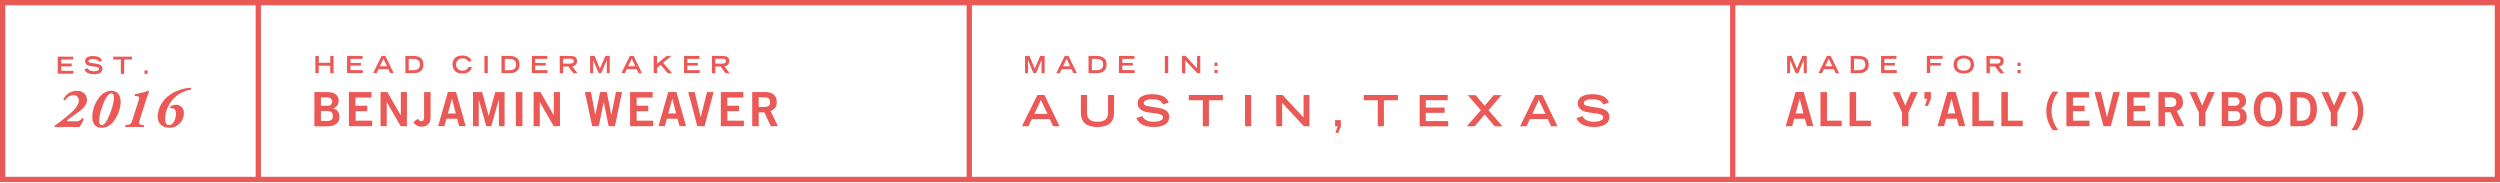
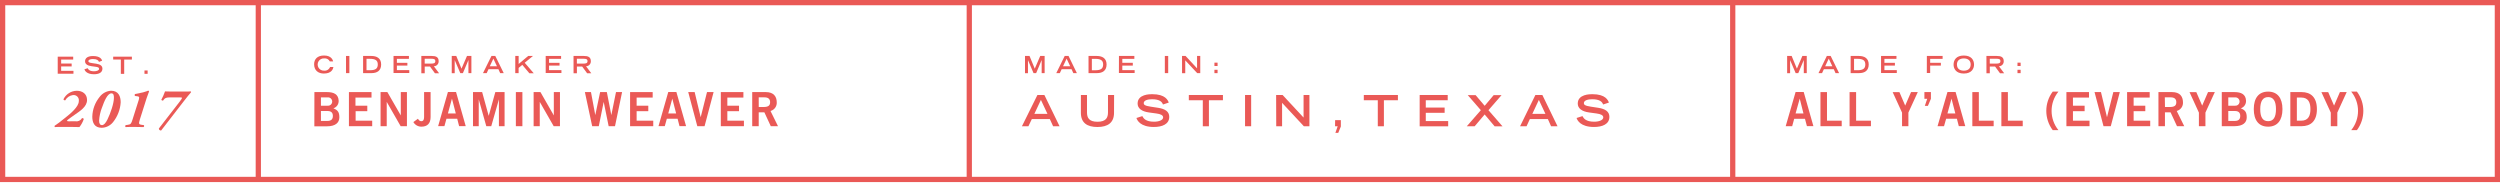
- <svg xmlns="http://www.w3.org/2000/svg" id="Layer_1" data-name="Layer 1" viewBox="0 0 952.92 69.4">
+ <svg xmlns="http://www.w3.org/2000/svg" viewBox="0 0 952.92 69.4">
  <defs>
-     <style>
-       .cls-1 {
-         fill: #ea5956;
-       }
- 
-       .cls-2 {
-         fill: none;
-         stroke: #ea5956;
-         stroke-miterlimit: 10;
-         stroke-width: 2px;
-       }
-     </style>
+     <style>.cls-1{fill:#ea5956;}.cls-2{fill:none;stroke:#ea5956;stroke-miterlimit:10;stroke-width:2px;}</style>
  </defs>
  <g id="Layer_2" data-name="Layer 2">
-     <g id="ART">
-       <g>
-         <path class="cls-1" d="M120.21,21.33h1.28v2.59h4.39V21.33h1.28v6.54h-1.28V25.06h-4.39v2.82h-1.28Z" />
-         <path class="cls-1" d="M132.31,21.33h5.87v1.1h-4.59V24h4v1h-4v1.73h4.7v1.1h-6Z" />
-         <path class="cls-1" d="M145.43,21.33h1.46l3.18,6.54h-1.35l-.68-1.5h-3.77l-.69,1.5h-1.36Zm2.1,3.94-1.37-2.92-1.37,2.92Z" />
-         <path class="cls-1" d="M154.51,21.33h3.15c2.07,0,3.73.87,3.73,3.23s-1.51,3.31-3.67,3.31h-3.2Zm2.57,5.45c2.18,0,3-.67,3-2.2s-.88-2.15-3-2.15h-1.3v4.35Z" />
-         <path class="cls-1" d="M179.84,25.54c-.13.73-.65,2.49-3.66,2.49-2.07,0-3.7-1.15-3.7-3.54,0-1.91,1.2-3.33,3.8-3.33,2.93,0,3.36,1.9,3.46,2.25h-1.28a2.07,2.07,0,0,0-2.11-1.15,2.34,2.34,0,1,0-.37,4.67h.3a2.18,2.18,0,0,0,2.28-1.4Z" />
-         <path class="cls-1" d="M184.64,21.33h1.28v6.54h-1.28Z" />
-         <path class="cls-1" d="M191.15,21.33h3.15c2.07,0,3.73.87,3.73,3.23s-1.51,3.31-3.67,3.31h-3.21Zm2.57,5.45c2.18,0,3-.67,3-2.2s-.88-2.15-3-2.15h-1.3v4.35Z" />
-         <path class="cls-1" d="M202.75,21.33h5.87v1.1H204V24h4v1h-4v1.73h4.7v1.1h-6Z" />
-         <path class="cls-1" d="M213.35,21.33h3.93c1.55,0,2.67.35,2.67,2a1.85,1.85,0,0,1-1.77,1.93h-.06l2,2.67h-1.58l-1.9-2.58h-2v2.58h-1.28Zm3.75,2.91c1,0,1.58-.15,1.58-.93s-.53-.92-1.58-.92h-2.47v1.85Z" />
-         <path class="cls-1" d="M226.07,22.91h0v5h-1.13V21.33h1.72l2,4.85,2.08-4.85h1.68v6.54h-1.13v-5h0l-2.1,5h-1Z" />
-         <path class="cls-1" d="M240.07,21.33h1.46l3.18,6.54h-1.35l-.68-1.5H238.9l-.69,1.5h-1.36Zm2.1,3.94-1.37-2.92-1.37,2.92Z" />
-         <path class="cls-1" d="M249.15,21.33h1.28v3l3.63-3h1.82l-3.12,2.59,3.44,4h-1.67l-2.69-3.2-1.4,1.16v2h-1.28Z" />
-         <path class="cls-1" d="M260.75,21.33h5.87v1.1H262V24h4v1h-4v1.73h4.7v1.1h-6Z" />
-         <path class="cls-1" d="M271.36,21.33h3.93c1.55,0,2.67.35,2.67,2a1.85,1.85,0,0,1-1.77,1.93h-.06l2,2.67h-1.58l-1.9-2.58h-2v2.58h-1.28Zm3.75,2.91c1,0,1.58-.15,1.58-.93s-.53-.92-1.58-.92h-2.47v1.85Z" />
-       </g>
-       <g>
-         <path class="cls-1" d="M119.84,35.1h4.83c2.59,0,4.27.86,4.41,3.19a2.9,2.9,0,0,1-2,3c1.69.68,2.27,1.46,2.27,3.44s-1.42,3.42-4.74,3.42h-4.79Zm2.49,5.19h2.48a1.6,1.6,0,1,0,0-3.17h-2.48Zm0,5.8h2.48c1.44,0,2.07-.65,2.07-1.89s-.63-1.89-2.07-1.89h-2.48Z" />
-         <path class="cls-1" d="M133,48.1v-13h8.61v2.09h-6.12v3.1H140v2.09h-4.45V46h6.32v2.1Z" />
-         <path class="cls-1" d="M145.06,48.1v-13h2.59l5.12,8.9h0V35.1h2.34v13h-2.39l-5.31-9.25h0V48.1Z" />
-         <path class="cls-1" d="M159.3,45.26c.43.72.79.94,1.35.94s1-.4,1-1.55V35.1h2.48v9.49c0,2.43-1.21,3.69-3.51,3.69a3.48,3.48,0,0,1-3.06-1.75Z" />
-         <path class="cls-1" d="M170.73,35.08h3.1l3.69,13H175l-.72-2.81h-4.11l-.77,2.81H167Zm0,8.16h3l-1.46-5.65h0Z" />
-         <path class="cls-1" d="M180.29,48.1v-13h3.49l2.5,9.08h0l2.52-9.08h3.53v13h-2.16V37.87h0L187.25,48.1h-1.89l-2.88-10.23h0V48.1Z" />
-         <path class="cls-1" d="M196.63,48.1v-13h2.49v13Z" />
-         <path class="cls-1" d="M203.4,48.1v-13H206l5.1,8.9h0V35.1h2.34v13h-2.39l-5.31-9.25h0V48.1Z" />
-         <path class="cls-1" d="M222.94,35.1h2.32l1.64,8.77h0l1.85-8.77h2.56L233,43.87h0l1.78-8.77h2.32l-2.7,13H232l-1.89-9.25h0l-1.87,9.25h-2.52Z" />
-         <path class="cls-1" d="M240.17,48.1v-13h8.61v2.09h-6.12v3.1h4.45v2.09h-4.45V46H249v2.1Z" />
-         <path class="cls-1" d="M254.72,35.08h3.1l3.69,13H259l-.72-2.81h-4.11l-.77,2.81H251Zm0,8.16h3l-1.46-5.65h0Z" />
-         <path class="cls-1" d="M262.33,35.1h2.45l2.3,9.58h0l2.41-9.58H272l-3.44,13h-2.77Z" />
-         <path class="cls-1" d="M274.75,48.1v-13h8.61v2.09h-6.12v3.1h4.45v2.09h-4.45V46h6.32v2.1Z" />
-         <path class="cls-1" d="M286.72,48.1v-13h5.19c3,0,4.14,1.71,4.16,3.85a3.22,3.22,0,0,1-2.38,3.35l2.86,5.8H293.8l-2.45-5.29H289.2V48.1Zm2.49-7.31H291c1.94,0,2.54-.61,2.54-1.84s-.74-1.84-2.11-1.84H289.2Z" />
-       </g>
-       <g>
-         <path class="cls-1" d="M28.74,46.22a2.32,2.32,0,0,0,2.46-1.14.52.52,0,0,1,.7.23l0,.07a10,10,0,0,1-1.66,3.06c-.84,0-1.72-.06-3.15-.06H23.54c-1.08,0-2,0-2.63.06a.42.42,0,0,1-.09-.5A46.89,46.89,0,0,0,25,44.75c1.81-1.42,5-4.07,5-6.18a2,2,0,0,0-2.26-2.33,3.92,3.92,0,0,0-2.91,2c-.28.06-.69-.15-.67-.43a5.73,5.73,0,0,1,5.08-3.21c2.2,0,3.9,1.25,3.9,3.51,0,2.56-2.65,4.2-4.76,5.67l-1.29.91c-1.21.84-1.57,1.16-1.57,1.31s.11.24.67.24Z" />
-         <path class="cls-1" d="M46,39a13.31,13.31,0,0,1-2.91,7.56,5.76,5.76,0,0,1-4.31,2.15c-2.89,0-3.6-2.11-3.6-4.24A12.4,12.4,0,0,1,38,36.91a5.9,5.9,0,0,1,4.33-2.33C45.22,34.59,46,36.81,46,39Zm-7.13,2a16.73,16.73,0,0,0-1.1,5c0,1.19.47,1.7,1.08,1.7s1.44-.8,2.11-2.15c1.21-2.46,2.46-6.21,2.46-8.21,0-.71,0-1.75-1-1.75-1.54,0-2.75,3-3.59,5.41Z" />
-         <path class="cls-1" d="M51.48,36.59a.51.51,0,0,1,0-.72l0,0c1-.17,2-.39,3-.62a13,13,0,0,0,2-.67.35.35,0,0,1,.34.3c-.26.63-.62,1.64-.91,2.5L53.3,45.58c-.52,1.64-.37,1.85.71,2l.8.11c.22.11.15.67-.11.75q-1.62-.06-3.62-.06c-1.16,0-2.22,0-3.21.06a.49.49,0,0,1,0-.69l.07-.06.75-.11c1.16-.17,1.31-.37,1.83-2l2.15-6.79a5.6,5.6,0,0,0,.39-1.55c0-.32-.24-.5-.69-.54Z" />
-         <path class="cls-1" d="M64.52,48.68c-3,0-4.44-1.83-4.44-4.44a10.65,10.65,0,0,1,4.8-8.19,15.94,15.94,0,0,1,7.78-2.61c.26.06.3.58.13.73a11.71,11.71,0,0,0-6.08,2.89,11.39,11.39,0,0,0-3.75,8c0,1.12.13,2.63,1.49,2.63,1.87,0,2.63-2.91,2.63-4.18,0-.82-.13-2-1.18-2.24a2.55,2.55,0,0,0-.93,0,.39.39,0,0,1-.09-.54l0,0a3.62,3.62,0,0,1,2.15-.82,3,3,0,0,1,3.06,3.3,5.52,5.52,0,0,1-5.53,5.51Z" />
-       </g>
+     <g id="Layer_1-2" data-name="Layer 1">
+       <path class="cls-1" d="M127.09,25.54c-.13.73-.65,2.49-3.66,2.49-2.07,0-3.7-1.15-3.7-3.54,0-1.91,1.2-3.33,3.8-3.33,2.93,0,3.36,1.9,3.46,2.25h-1.28a2.07,2.07,0,0,0-2.11-1.15,2.34,2.34,0,1,0-.07,4.67,2.19,2.19,0,0,0,2.28-1.39Z" />
+       <path class="cls-1" d="M131.89,21.33h1.28v6.54h-1.28Z" />
+       <path class="cls-1" d="M138.4,21.33h3.15c2.07,0,3.73.87,3.73,3.23s-1.51,3.31-3.67,3.31H138.4ZM141,26.77c2.18,0,3-.67,3-2.2s-.88-2.15-3-2.15h-1.3v4.35Z" />
+       <path class="cls-1" d="M150,21.33h5.87v1.1h-4.59v1.52h4V25h-4v1.73H156v1.1h-6Z" />
+       <path class="cls-1" d="M160.6,21.33h3.93c1.55,0,2.67.35,2.67,2a1.85,1.85,0,0,1-1.83,1.93l2,2.67h-1.58l-1.9-2.58h-2v2.58H160.6Zm3.75,2.91c1,0,1.58-.15,1.58-.93s-.53-.92-1.58-.92h-2.47v1.85Z" />
+       <path class="cls-1" d="M173.32,22.91h0v5h-1.13V21.33h1.72l2,4.85L178,21.33h1.68v6.54h-1.13v-5h0l-2.1,5h-1Z" />
+       <path class="cls-1" d="M187.33,21.33h1.46L192,27.87h-1.35l-.68-1.5h-3.77l-.69,1.5H184.1Zm2.1,3.94-1.37-2.92-1.37,2.92Z" />
+       <path class="cls-1" d="M196.41,21.33h1.28v3.05l3.63-3.05h1.82L200,23.92l3.44,4h-1.67l-2.69-3.2-1.4,1.16v2h-1.28Z" />
+       <path class="cls-1" d="M208,21.33h5.87v1.1h-4.59v1.52h4V25h-4v1.73H214v1.1h-6Z" />
+       <path class="cls-1" d="M218.61,21.33h3.93c1.55,0,2.67.35,2.67,2a1.85,1.85,0,0,1-1.83,1.93l2,2.67h-1.58l-1.9-2.58h-2v2.58h-1.28Zm3.75,2.91c1,0,1.58-.15,1.58-.93s-.53-.92-1.58-.92h-2.47v1.85Z" />
+       <path class="cls-1" d="M119.84,35.1h4.83c2.59,0,4.27.86,4.41,3.19a2.9,2.9,0,0,1-2,3c1.69.69,2.27,1.46,2.27,3.44s-1.42,3.42-4.74,3.42h-4.79Zm2.49,5.19h2.48a1.6,1.6,0,1,0,0-3.17h-2.48Zm0,5.8h2.48c1.44,0,2.07-.65,2.07-1.89s-.63-1.89-2.07-1.89h-2.48Z" />
+       <path class="cls-1" d="M133,48.1v-13h8.61v2.09h-6.12v3.1H140v2.09h-4.45V46h6.32V48.1Z" />
+       <path class="cls-1" d="M145.06,48.1v-13h2.59L152.77,44h0V35.1h2.34v13h-2.39l-5.31-9.26h0V48.1Z" />
+       <path class="cls-1" d="M159.3,45.26c.43.72.79.94,1.35.94s1-.4,1-1.55V35.1h2.48v9.49c0,2.43-1.21,3.69-3.51,3.69a3.49,3.49,0,0,1-3.06-1.75Z" />
+       <path class="cls-1" d="M170.73,35.08h3.1l3.69,13H175l-.72-2.81h-4.11l-.77,2.81H167Zm0,8.16h3l-1.46-5.65h0Z" />
+       <path class="cls-1" d="M180.29,48.1v-13h3.49l2.5,9.07h0l2.52-9.07h3.53v13h-2.16V37.87h0L187.25,48.1h-1.89l-2.88-10.23h0V48.1Z" />
+       <path class="cls-1" d="M196.63,48.1v-13h2.49v13Z" />
+       <path class="cls-1" d="M203.4,48.1v-13H206L211.1,44h0V35.1h2.34v13h-2.39l-5.31-9.26h0V48.1Z" />
+       <path class="cls-1" d="M222.94,35.1h2.32l1.64,8.77h0l1.85-8.77h2.56l1.71,8.77h0l1.78-8.77h2.32l-2.7,13H232l-1.89-9.26h0l-1.87,9.26h-2.52Z" />
+       <path class="cls-1" d="M240.17,48.1v-13h8.61v2.09h-6.12v3.1h4.45v2.09h-4.45V46H249V48.1Z" />
+       <path class="cls-1" d="M254.72,35.08h3.1l3.69,13H259l-.72-2.81h-4.11l-.77,2.81H251Zm0,8.16h3l-1.46-5.65h0Z" />
+       <path class="cls-1" d="M262.33,35.1h2.45l2.3,9.58h0l2.41-9.58H272l-3.44,13h-2.77Z" />
+       <path class="cls-1" d="M274.75,48.1v-13h8.61v2.09h-6.12v3.1h4.45v2.09h-4.45V46h6.32V48.1Z" />
+       <path class="cls-1" d="M286.72,48.1v-13h5.19c3,0,4.14,1.71,4.16,3.85a3.22,3.22,0,0,1-2.38,3.35l2.86,5.8h-2.75l-2.45-5.29H289.2V48.1Zm2.49-7.31H291c1.94,0,2.54-.61,2.54-1.84s-.74-1.84-2.11-1.84H289.2Z" />
+       <path class="cls-1" d="M28.74,46.22a2.32,2.32,0,0,0,2.46-1.14.52.52,0,0,1,.73.3,10,10,0,0,1-1.66,3.06c-.84,0-1.72-.06-3.15-.06H23.54c-1.08,0-2,0-2.63.06a.42.42,0,0,1-.09-.5c1.16-.73,2-1.42,4.22-3.19,1.81-1.42,5-4.07,5-6.18a2,2,0,0,0-2.26-2.33,3.92,3.92,0,0,0-2.91,2c-.28.06-.69-.15-.67-.43a5.73,5.73,0,0,1,5.08-3.21c2.2,0,3.9,1.25,3.9,3.51,0,2.56-2.65,4.2-4.76,5.67l-1.29.91c-1.21.84-1.57,1.16-1.57,1.31s.11.24.67.24Z" />
+       <path class="cls-1" d="M46,39a13.31,13.31,0,0,1-2.91,7.56,5.76,5.76,0,0,1-4.31,2.15c-2.89,0-3.6-2.11-3.6-4.24A12.4,12.4,0,0,1,38,36.91a5.9,5.9,0,0,1,4.33-2.33C45.22,34.59,46,36.81,46,39Zm-7.13,2a16.73,16.73,0,0,0-1.1,5c0,1.19.47,1.7,1.08,1.7.75,0,1.44-.8,2.11-2.16,1.21-2.46,2.46-6.21,2.46-8.21,0-.71,0-1.75-.95-1.75C40.93,35.58,39.72,38.64,38.88,41Z" />
+       <path class="cls-1" d="M51.48,36.59a.51.51,0,0,1,0-.75c1-.17,2-.39,3-.62s2-.67,2-.67a.35.35,0,0,1,.34.3c-.26.63-.62,1.64-.91,2.5l-2.61,8.23c-.52,1.64-.37,1.85.71,2l.8.11c.22.11.15.67-.11.75q-1.62-.06-3.62-.06c-1.16,0-2.22,0-3.21.06a.49.49,0,0,1,.06-.75l.75-.11c1.16-.17,1.31-.37,1.83-2l2.15-6.79a5.61,5.61,0,0,0,.39-1.55c0-.32-.24-.5-.69-.54Z" />
+       <path class="cls-1" d="M70.1,34.89c1.44,0,2.24,0,2.56-.06a.26.26,0,0,1,.15.34c-.71.8-1.64,2-2.87,3.56l-8.51,11a.75.75,0,0,1-.88-.75l7.89-10.17c.67-.88.91-1.25.91-1.46s-.24-.22-.6-.22h-4c-1.14,0-1.9.09-2.54,1.16a.52.52,0,0,1-.71-.28,22.17,22.17,0,0,0,1.4-3.17c.41,0,1.55.06,2.65.06Z" />
      <line class="cls-2" x1="98.46" y1="1" x2="98.46" y2="68.4" />
      <line class="cls-2" x1="369.46" y1="1" x2="369.46" y2="68.4" />
      <line class="cls-2" x1="660.46" y1="1" x2="660.46" y2="67.92" />
-       <g>
-         <path class="cls-1" d="M391.83,22.91h0v5H390.7V21.33h1.72l2,4.85,2.08-4.85h1.68v6.54H397v-5h0l-2.1,5h-1Z" />
-         <path class="cls-1" d="M405.83,21.33h1.46l3.18,6.54h-1.35l-.68-1.5h-3.77l-.69,1.5h-1.36Zm2.1,3.94-1.37-2.92-1.37,2.92Z" />
-         <path class="cls-1" d="M414.91,21.33h3.15c2.07,0,3.73.87,3.73,3.23s-1.51,3.31-3.67,3.31h-3.2Zm2.58,5.45c2.18,0,3-.67,3-2.2s-.88-2.15-3-2.15h-1.3v4.35Z" />
-         <path class="cls-1" d="M426.51,21.33h5.87v1.1h-4.59V24h4v1h-4v1.73h4.7v1.1h-6Z" />
-         <path class="cls-1" d="M444,21.33h1.28v6.54H444Z" />
-         <path class="cls-1" d="M450.55,21.33h1.35l4.38,4.73V21.33h1.22v6.54h-1.17L451.78,23v4.9h-1.22Z" />
-         <path class="cls-1" d="M462.9,23.88h1.2v1.28h-1.2Zm0,2.72h1.2v1.28h-1.2Z" />
-       </g>
-       <g>
-         <path class="cls-1" d="M682.33,22.91h0v5H681.2V21.33h1.72l2,4.85L687,21.33h1.68v6.54h-1.13v-5h0l-2.1,5h-1Z" />
-         <path class="cls-1" d="M696.33,21.33h1.46L701,27.87h-1.35l-.68-1.5H695.2l-.69,1.5h-1.36Zm2.1,3.94-1.37-2.92-1.37,2.92Z" />
-         <path class="cls-1" d="M705.41,21.33h3.15c2.07,0,3.73.87,3.73,3.23s-1.51,3.31-3.67,3.31h-3.21ZM708,26.78c2.18,0,3-.67,3-2.2s-.88-2.15-3-2.15h-1.3v4.35Z" />
-         <path class="cls-1" d="M717,21.33h5.87v1.1h-4.59V24h4v1h-4v1.73H723v1.1h-6Z" />
-         <path class="cls-1" d="M734.46,21.33h6v1.1h-4.74V24h4.08v1h-4.08v2.83h-1.28Z" />
-         <path class="cls-1" d="M748.54,21.17c2.88,0,3.9,1.69,3.9,3.48,0,1.36-.8,3.38-3.9,3.38s-3.9-2-3.9-3.38C744.64,22.86,745.66,21.17,748.54,21.17Zm2.62,3.41c0-1.58-1.12-2.31-2.62-2.31s-2.62.74-2.62,2.31c0,1.85,1.4,2.36,2.62,2.36S751.16,26.43,751.16,24.58Z" />
-         <path class="cls-1" d="M757.16,21.33h3.93c1.55,0,2.67.35,2.67,2A1.85,1.85,0,0,1,762,25.26h-.06l2,2.67h-1.58l-1.9-2.58h-2v2.58h-1.28Zm3.75,2.91c1,0,1.58-.15,1.58-.93s-.53-.92-1.58-.92h-2.47v1.85Z" />
-         <path class="cls-1" d="M769,23.88h1.2v1.28H769Zm0,2.72h1.2v1.28H769Z" />
-       </g>
-       <g>
-         <path class="cls-1" d="M395.43,36.21h2.66l5.78,11.91h-2.46l-1.25-2.74H393.3L392,48.12h-2.47Zm3.82,7.18-2.49-5.31-2.49,5.31Z" />
-         <path class="cls-1" d="M424.63,43c0,3.83-2.44,5.41-6.33,5.41S412,46.85,412,43V36.2h2.33v6.64c0,2,.71,3.57,4,3.57s4-1.61,4-3.57V36.21h2.33Z" />
-         <path class="cls-1" d="M443.29,39.83c-.38-1.06-1.34-2-4.18-2-1.57,0-3.16.39-3.16,1.49,0,.51.29,1,2.67,1.34l2.82.43c2.67.41,4.24,1.44,4.24,3.44,0,2.82-2.69,3.87-5.87,3.87-5.11,0-6.36-2.52-6.64-3.42l2.25-.71c.43.87,1.31,2.13,4.46,2.13,1.9,0,3.47-.62,3.47-1.65,0-.77-.88-1.28-2.59-1.49l-2.85-.39c-2.75-.38-4.29-1.57-4.29-3.39,0-3.57,4.64-3.57,5.56-3.57,5.13,0,6,2.38,6.31,3.2Z" />
-         <path class="cls-1" d="M458.47,38.21h-5.33v-2h13v2H460.8v9.91h-2.33Z" />
-         <path class="cls-1" d="M474.57,36.21h2.33V48.12h-2.33Z" />
-         <path class="cls-1" d="M486.42,36.21h2.46l8,8.6v-8.6h2.23V48.12H497l-8.29-8.92v8.92h-2.23Z" />
-         <path class="cls-1" d="M508.91,45.8h2.18v2.41l-1,2.44H509l.88-2.52h-1Z" />
-         <path class="cls-1" d="M525.17,38.21h-5.33v-2h13v2H527.5v9.91h-2.33Z" />
-         <path class="cls-1" d="M541.13,36.21h10.69v2h-8.36V41h7.19v2h-7.19v3.15H552v2H541.13Z" />
-         <path class="cls-1" d="M565.9,43.63l-3.8,4.49h-3L564.45,42l-5-5.75h3l3.46,4.08,3.44-4.08h3l-5,5.75,5.36,6.16h-3Z" />
-         <path class="cls-1" d="M585.24,36.21h2.66l5.78,11.91h-2.46L590,45.39h-6.87l-1.26,2.74H579.4Zm3.82,7.18-2.49-5.31-2.49,5.31Z" />
-         <path class="cls-1" d="M611.06,39.83c-.38-1.06-1.34-2-4.18-2-1.57,0-3.16.39-3.16,1.49,0,.51.29,1,2.67,1.34l2.82.43c2.67.41,4.24,1.44,4.24,3.44,0,2.82-2.69,3.87-5.87,3.87-5.11,0-6.36-2.52-6.64-3.42l2.25-.71c.43.87,1.31,2.13,4.46,2.13,1.9,0,3.47-.62,3.47-1.65,0-.77-.89-1.28-2.59-1.49l-2.85-.39c-2.75-.38-4.29-1.57-4.29-3.39,0-3.57,4.64-3.57,5.56-3.57,5.13,0,6,2.38,6.31,3.2Z" />
-       </g>
-       <g>
-         <path class="cls-1" d="M684.42,35.08h3.1l3.69,13h-2.47L688,45.29h-4.11l-.77,2.81h-2.47Zm0,8.16h3L686,37.59h0Z" />
-         <path class="cls-1" d="M693.9,48.1v-13h2.49V46H702v2.1Z" />
-         <path class="cls-1" d="M705,48.1v-13h2.49V46h5.65v2.1Z" />
-         <path class="cls-1" d="M726.2,40.25l2.23-5.15H731l-3.58,7.81V48.1H725V42.92l-3.58-7.81H724Z" />
-         <path class="cls-1" d="M734.6,37.66h-1.08V35.1H736v2.56l-1.15,2.7h-1.17Z" />
-         <path class="cls-1" d="M742.31,35.08h3.1l3.69,13h-2.47l-.72-2.81H741.8L741,48.1h-2.47Zm0,8.16h3l-1.46-5.65h0Z" />
-         <path class="cls-1" d="M751.79,48.1v-13h2.48V46h5.65v2.1Z" />
-         <path class="cls-1" d="M762.86,48.1v-13h2.48V46H771v2.1Z" />
-         <path class="cls-1" d="M784.61,34.92a11.64,11.64,0,0,0,0,14.69h-2.18a12.25,12.25,0,0,1,0-14.69Z" />
-         <path class="cls-1" d="M787.65,48.1v-13h8.61v2.09h-6.12v3.1h4.45v2.09h-4.45V46h6.32v2.1Z" />
-         <path class="cls-1" d="M798.37,35.1h2.45l2.3,9.58h0l2.41-9.58H808l-3.44,13h-2.77Z" />
-         <path class="cls-1" d="M810.78,48.1v-13h8.61v2.09h-6.12v3.1h4.45v2.09h-4.45V46h6.32v2.1Z" />
-         <path class="cls-1" d="M822.73,48.1v-13h5.19c3,0,4.14,1.71,4.16,3.85a3.22,3.22,0,0,1-2.38,3.35l2.86,5.8H829.8l-2.45-5.29h-2.14V48.1Zm2.49-7.31H827c1.94,0,2.54-.61,2.54-1.84s-.74-1.84-2.11-1.84h-2.27Z" />
-         <path class="cls-1" d="M839.4,40.25l2.23-5.15h2.59l-3.58,7.81V48.1h-2.49V42.92l-3.58-7.81h2.59Z" />
-         <path class="cls-1" d="M846.87,35.1h4.83c2.59,0,4.27.86,4.41,3.19a2.9,2.9,0,0,1-2,3c1.69.68,2.27,1.46,2.27,3.44S855,48.1,851.66,48.1h-4.79Zm2.48,5.19h2.49a1.6,1.6,0,1,0,0-3.17h-2.49Zm0,5.8h2.49c1.44,0,2.07-.65,2.07-1.89s-.63-1.89-2.07-1.89h-2.49Z" />
-         <path class="cls-1" d="M864.53,48.28c-3.55,0-5.46-2.43-5.46-6.68s1.91-6.68,5.46-6.68S870,37.35,870,41.6,868.07,48.28,864.53,48.28Zm0-11.27c-2,0-3,1.55-3,4.59s.92,4.59,3,4.59,3-1.55,3-4.59-1-4.6-3-4.6Z" />
-         <path class="cls-1" d="M873,35.1h4.3c3.44,0,5.82,1.91,5.83,6.5s-2.39,6.5-5.83,6.5H873ZM875.49,46h1.66c2.84,0,3.51-2.09,3.51-4.41s-.67-4.41-3.51-4.41h-1.66Z" />
-         <path class="cls-1" d="M889.67,40.25l2.23-5.15h2.59l-3.58,7.81V48.1h-2.49V42.92l-3.58-7.81h2.59Z" />
-         <path class="cls-1" d="M896.2,49.61a11.64,11.64,0,0,0,0-14.69h2.18a12.24,12.24,0,0,1,0,14.69Z" />
-       </g>
-       <rect id="_Path_" data-name=" Path " class="cls-2" x="1" y="1" width="950.92" height="67.4" />
-       <g>
-         <path class="cls-1" d="M22,21.6h5.9v1.1H23.31v1.52h4v1.1h-4V27H28v1.1H22Z" />
-         <path class="cls-1" d="M37.73,23.59c-.21-.59-.74-1.09-2.3-1.09-.86,0-1.74.22-1.74.82,0,.28.16.58,1.47.74l1.55.23c1.47.23,2.33.79,2.33,1.89,0,1.55-1.48,2.12-3.22,2.12-2.81,0-3.49-1.39-3.65-1.88L33.41,26c.23.48.72,1.17,2.45,1.17,1,0,1.91-.34,1.91-.91s-.49-.7-1.42-.82l-1.57-.22c-1.51-.21-2.36-.86-2.36-1.86,0-2,2.55-2,3-2,2.82,0,3.3,1.31,3.47,1.76Z" />
-         <path class="cls-1" d="M46.06,22.69H43.14V21.6h7.13v1.1H47.34v5.45H46.06Z" />
-         <path class="cls-1" d="M55.07,26.86h1.2v1.28h-1.2Z" />
-       </g>
+       <path class="cls-1" d="M391.83,22.91h0v5h-1.13V21.33h1.72l2,4.85,2.08-4.85h1.68v6.54h-1.13v-5h0l-2.1,5h-1Z" />
+       <path class="cls-1" d="M405.83,21.33h1.46l3.18,6.54h-1.35l-.68-1.5h-3.77l-.69,1.5h-1.36Zm2.1,3.94-1.37-2.92-1.37,2.92Z" />
+       <path class="cls-1" d="M414.91,21.33h3.15c2.07,0,3.73.87,3.73,3.23s-1.51,3.31-3.67,3.31h-3.21Zm2.57,5.45c2.18,0,3-.67,3-2.2s-.88-2.15-3-2.15h-1.3v4.35Z" />
+       <path class="cls-1" d="M426.51,21.33h5.87v1.1h-4.59v1.52h4V25h-4v1.73h4.7v1.1h-6Z" />
+       <path class="cls-1" d="M444,21.33h1.28v6.54H444Z" />
+       <path class="cls-1" d="M450.55,21.33h1.35l4.38,4.73V21.33h1.22v6.54h-1.17L451.78,23v4.9h-1.22Z" />
+       <path class="cls-1" d="M462.9,23.88h1.2v1.28h-1.2Zm0,2.72h1.2v1.28h-1.2Z" />
+       <path class="cls-1" d="M682.33,22.91h0v5h-1.13V21.33h1.72l2,4.85L687,21.33h1.68v6.54h-1.13v-5h0l-2.1,5h-1Z" />
+       <path class="cls-1" d="M696.33,21.33h1.46L701,27.87h-1.35l-.68-1.5h-3.77l-.69,1.5h-1.36Zm2.1,3.94-1.37-2.92-1.37,2.92Z" />
+       <path class="cls-1" d="M705.41,21.33h3.15c2.07,0,3.73.87,3.73,3.23s-1.51,3.31-3.67,3.31h-3.21ZM708,26.77c2.18,0,3-.67,3-2.2s-.88-2.15-3-2.15h-1.3v4.35Z" />
+       <path class="cls-1" d="M717,21.33h5.87v1.1h-4.59v1.52h4V25h-4v1.73H723v1.1h-6Z" />
+       <path class="cls-1" d="M734.46,21.33h6v1.1h-4.74v1.52h4.08V25h-4.08v2.83h-1.28Z" />
+       <path class="cls-1" d="M748.54,21.17c2.88,0,3.9,1.69,3.9,3.48,0,1.36-.8,3.38-3.9,3.38s-3.9-2-3.9-3.38C744.64,22.86,745.66,21.17,748.54,21.17Zm2.62,3.41c0-1.58-1.12-2.31-2.62-2.31s-2.62.74-2.62,2.31c0,1.85,1.4,2.36,2.62,2.36S751.16,26.43,751.16,24.58Z" />
+       <path class="cls-1" d="M757.16,21.33h3.93c1.55,0,2.67.35,2.67,2a1.85,1.85,0,0,1-1.83,1.93l2,2.67h-1.58l-1.9-2.58h-2v2.58h-1.28Zm3.75,2.91c1,0,1.58-.15,1.58-.93s-.53-.92-1.58-.92h-2.47v1.85Z" />
+       <path class="cls-1" d="M769,23.88h1.2v1.28H769Zm0,2.72h1.2v1.28H769Z" />
+       <path class="cls-1" d="M395.43,36.21h2.66l5.78,11.91h-2.46l-1.25-2.74H393.3L392,48.12h-2.47Zm3.82,7.18-2.49-5.31-2.49,5.31Z" />
+       <path class="cls-1" d="M424.63,43c0,3.83-2.44,5.41-6.33,5.41S412,46.85,412,43v-6.8h2.33v6.64c0,2,.71,3.57,4,3.57s4-1.61,4-3.57V36.21h2.33Z" />
+       <path class="cls-1" d="M443.29,39.83c-.38-1.06-1.34-2-4.18-2-1.57,0-3.16.39-3.16,1.49,0,.51.29,1,2.67,1.34l2.82.43c2.67.41,4.24,1.44,4.24,3.44,0,2.82-2.69,3.87-5.87,3.87-5.11,0-6.36-2.52-6.64-3.43l2.25-.71c.43.87,1.31,2.13,4.46,2.13,1.9,0,3.47-.62,3.47-1.65,0-.77-.88-1.28-2.59-1.49l-2.85-.39c-2.75-.38-4.29-1.57-4.29-3.39,0-3.57,4.64-3.57,5.56-3.57,5.13,0,6,2.38,6.31,3.2Z" />
+       <path class="cls-1" d="M458.47,38.21h-5.33v-2h13v2H460.8v9.92h-2.33Z" />
+       <path class="cls-1" d="M474.57,36.21h2.33V48.12h-2.33Z" />
+       <path class="cls-1" d="M486.42,36.21h2.46l8,8.6v-8.6h2.23V48.12h-2.13l-8.29-8.92v8.92h-2.23Z" />
+       <path class="cls-1" d="M508.91,45.8h2.18v2.41l-1,2.44H509l.88-2.52h-1Z" />
+       <path class="cls-1" d="M525.17,38.21h-5.33v-2h13v2H527.5v9.92h-2.33Z" />
+       <path class="cls-1" d="M541.13,36.21h10.69v2h-8.36V41h7.19v2h-7.19v3.15H552v2H541.13Z" />
+       <path class="cls-1" d="M565.9,43.63l-3.8,4.49h-3L564.45,42l-5-5.75h3l3.46,4.08,3.44-4.08h3l-5,5.75,5.36,6.16h-3Z" />
+       <path class="cls-1" d="M585.24,36.21h2.66l5.78,11.91h-2.46L590,45.39h-6.87l-1.26,2.74h-2.47Zm3.82,7.18-2.49-5.31-2.49,5.31Z" />
+       <path class="cls-1" d="M611.06,39.83c-.38-1.06-1.34-2-4.18-2-1.57,0-3.16.39-3.16,1.49,0,.51.29,1,2.67,1.34l2.82.43c2.67.41,4.24,1.44,4.24,3.44,0,2.82-2.69,3.87-5.87,3.87-5.11,0-6.36-2.52-6.64-3.43l2.25-.71c.43.87,1.31,2.13,4.46,2.13,1.9,0,3.47-.62,3.47-1.65,0-.77-.89-1.28-2.59-1.49l-2.85-.39c-2.75-.38-4.29-1.57-4.29-3.39,0-3.57,4.64-3.57,5.56-3.57,5.13,0,6,2.38,6.31,3.2Z" />
+       <path class="cls-1" d="M684.42,35.08h3.1l3.69,13h-2.47L688,45.29h-4.11l-.77,2.81h-2.47Zm0,8.16h3L686,37.59h0Z" />
+       <path class="cls-1" d="M693.9,48.1v-13h2.49V46H702V48.1Z" />
+       <path class="cls-1" d="M705,48.1v-13h2.49V46h5.65V48.1Z" />
+       <path class="cls-1" d="M726.2,40.25l2.23-5.15H731l-3.58,7.81V48.1H725V42.92l-3.58-7.81H724Z" />
+       <path class="cls-1" d="M734.6,37.66h-1.08V35.1H736v2.56l-1.15,2.7h-1.17Z" />
+       <path class="cls-1" d="M742.31,35.08h3.1l3.69,13h-2.47l-.72-2.81H741.8L741,48.1h-2.47Zm0,8.16h3l-1.46-5.65h0Z" />
+       <path class="cls-1" d="M751.79,48.1v-13h2.48V46h5.65V48.1Z" />
+       <path class="cls-1" d="M762.86,48.1v-13h2.48V46H771V48.1Z" />
+       <path class="cls-1" d="M784.61,34.92a11.64,11.64,0,0,0,0,14.69h-2.18a12.24,12.24,0,0,1,0-14.69Z" />
+       <path class="cls-1" d="M787.65,48.1v-13h8.61v2.09h-6.12v3.1h4.45v2.09h-4.45V46h6.32V48.1Z" />
+       <path class="cls-1" d="M798.37,35.1h2.45l2.3,9.58h0l2.41-9.58H808l-3.44,13h-2.77Z" />
+       <path class="cls-1" d="M810.78,48.1v-13h8.61v2.09h-6.12v3.1h4.45v2.09h-4.45V46h6.32V48.1Z" />
+       <path class="cls-1" d="M822.73,48.1v-13h5.19c3,0,4.14,1.71,4.16,3.85a3.22,3.22,0,0,1-2.38,3.35l2.86,5.8H829.8l-2.45-5.29h-2.14V48.1Zm2.49-7.31H827c1.94,0,2.54-.61,2.54-1.84s-.74-1.84-2.11-1.84h-2.27Z" />
+       <path class="cls-1" d="M839.4,40.25l2.23-5.15h2.59l-3.58,7.81V48.1h-2.49V42.92l-3.58-7.81h2.59Z" />
+       <path class="cls-1" d="M846.87,35.1h4.83c2.59,0,4.27.86,4.41,3.19a2.9,2.9,0,0,1-2,3c1.69.68,2.27,1.46,2.27,3.44S855,48.1,851.66,48.1h-4.79Zm2.48,5.19h2.49a1.6,1.6,0,1,0,0-3.17h-2.49Zm0,5.8h2.49c1.44,0,2.07-.65,2.07-1.89s-.63-1.89-2.07-1.89h-2.49Z" />
+       <path class="cls-1" d="M864.53,48.28c-3.55,0-5.46-2.43-5.46-6.68s1.91-6.68,5.46-6.68S870,37.35,870,41.6,868.07,48.28,864.53,48.28Zm0-11.27c-2,0-3,1.55-3,4.59s.92,4.59,3,4.59,3-1.55,3-4.59S866.56,37,864.53,37Z" />
+       <path class="cls-1" d="M873,35.1h4.3c3.44,0,5.82,1.91,5.83,6.5s-2.39,6.5-5.83,6.5H873ZM875.49,46h1.66c2.84,0,3.51-2.09,3.51-4.41s-.67-4.41-3.51-4.41h-1.66Z" />
+       <path class="cls-1" d="M889.67,40.25l2.23-5.15h2.59l-3.58,7.81V48.1h-2.49V42.92l-3.58-7.81h2.59Z" />
+       <path class="cls-1" d="M896.2,49.61a11.64,11.64,0,0,0,0-14.69h2.18a12.24,12.24,0,0,1,0,14.69Z" />
+       <rect id="_Path_" data-name="&lt;Path&gt;" class="cls-2" x="1" y="1" width="950.92" height="67.4" />
+       <path class="cls-1" d="M22,21.6H27.9v1.1H23.31v1.52h4v1.1h-4V27H28v1.1H22Z" />
+       <path class="cls-1" d="M37.73,23.59c-.21-.59-.74-1.09-2.3-1.09-.86,0-1.74.22-1.74.82,0,.28.16.58,1.47.74l1.55.23c1.47.23,2.33.79,2.33,1.89,0,1.55-1.48,2.12-3.22,2.12-2.81,0-3.49-1.39-3.65-1.88L33.41,26c.23.48.72,1.17,2.45,1.17,1,0,1.91-.34,1.91-.91s-.49-.7-1.42-.82l-1.57-.22c-1.51-.21-2.36-.86-2.36-1.86,0-2,2.55-2,3.05-2,2.82,0,3.3,1.31,3.47,1.76Z" />
+       <path class="cls-1" d="M46.06,22.69H43.14V21.6h7.13v1.1H47.34v5.45H46.06Z" />
+       <path class="cls-1" d="M55.07,26.86h1.2v1.28h-1.2Z" />
    </g>
  </g>
</svg>
